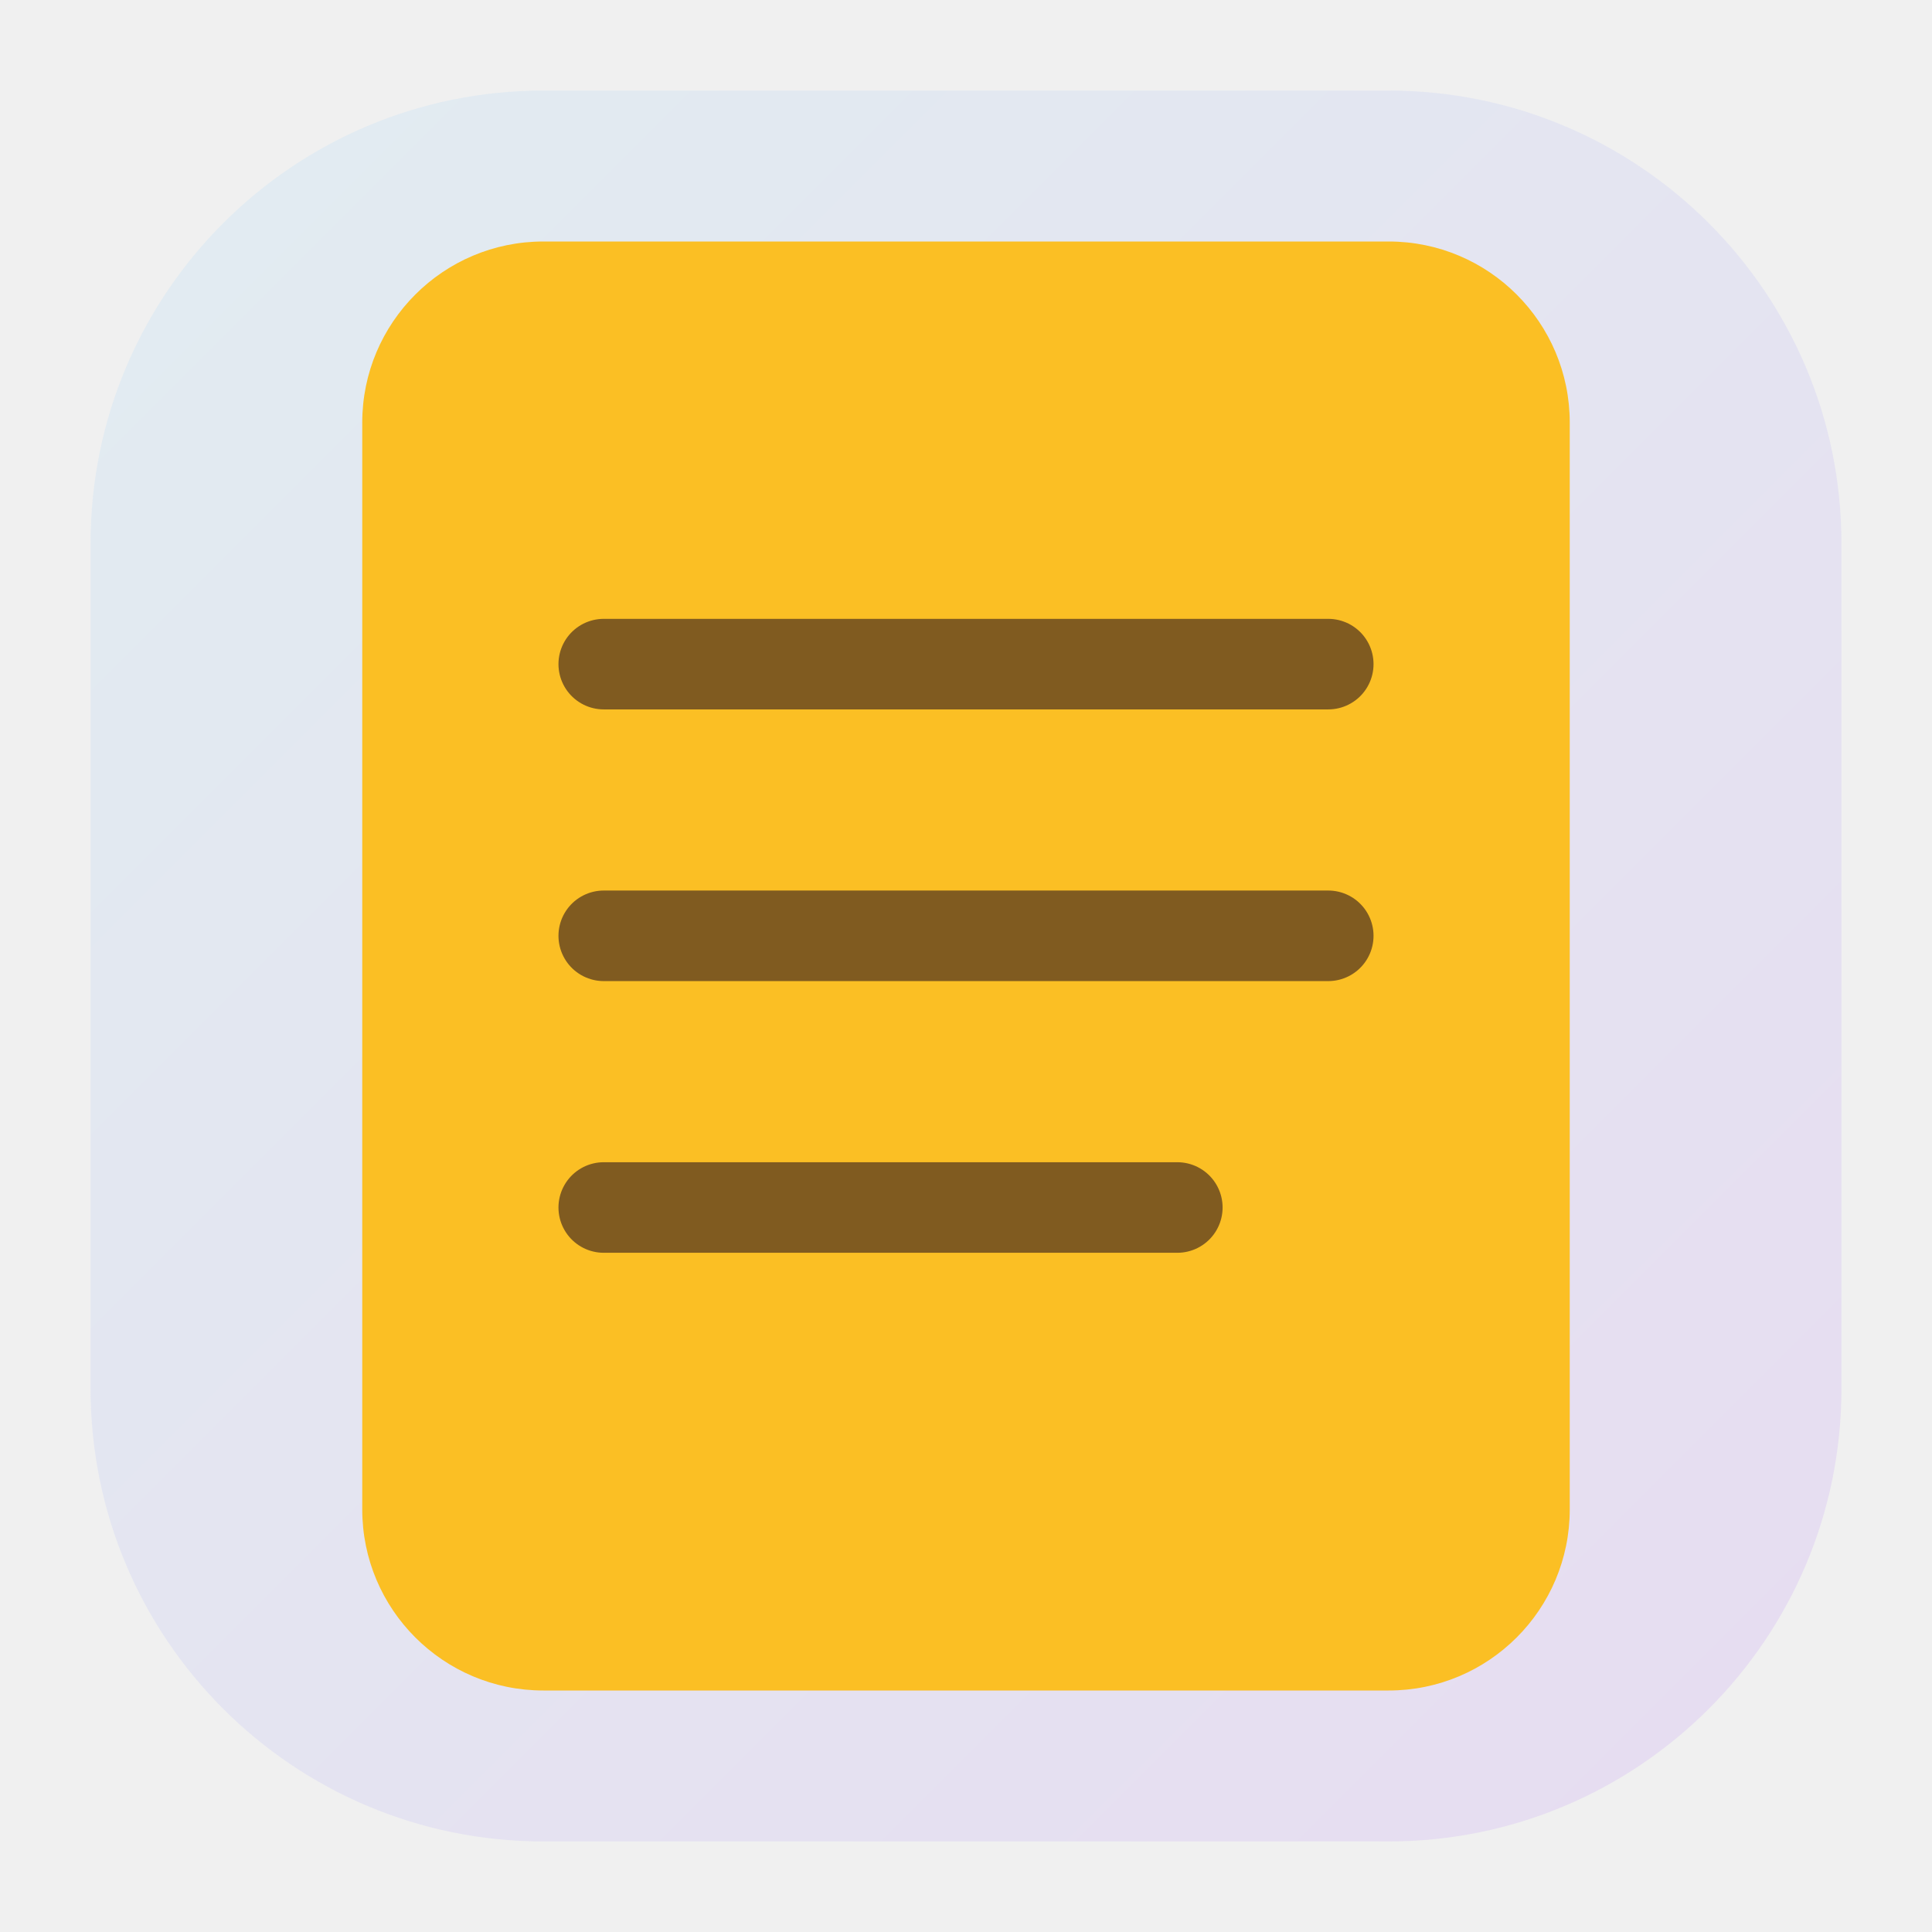
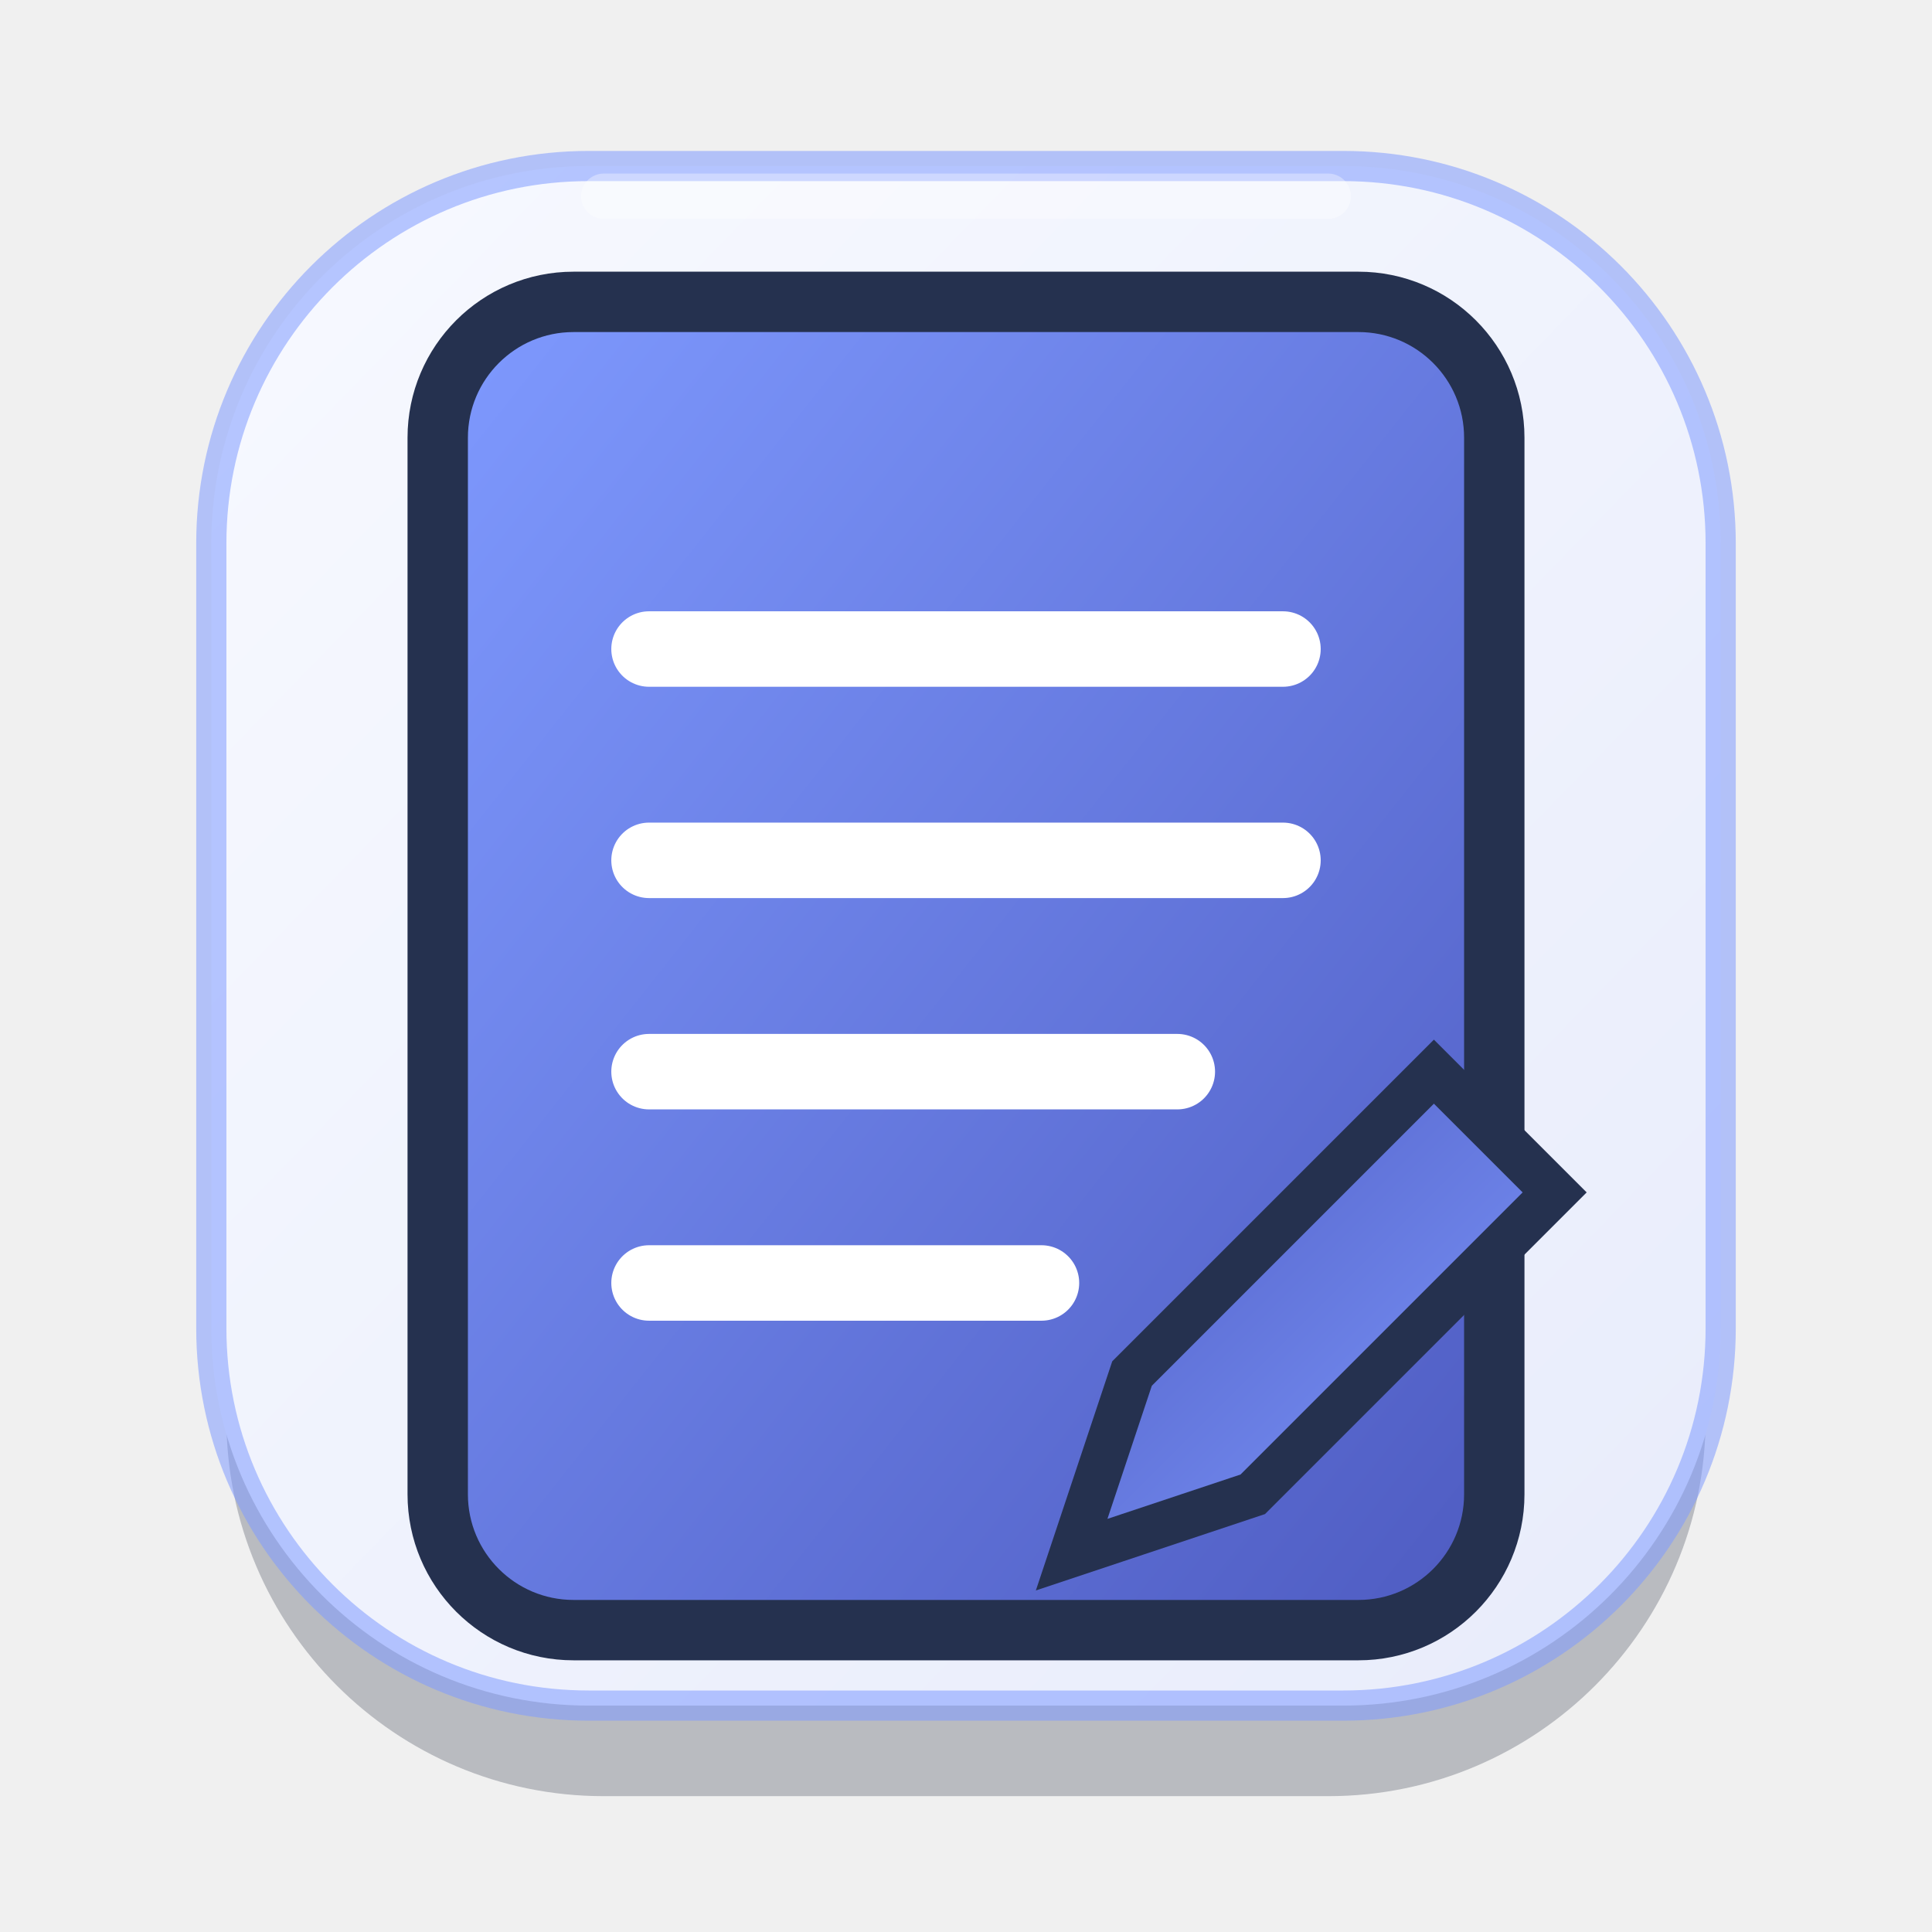
- <svg xmlns="http://www.w3.org/2000/svg" width="64" height="64" viewBox="0 0 64 64" role="img" aria-label="Notes">
+ <svg xmlns="http://www.w3.org/2000/svg" width="128" height="128" viewBox="0 0 128 128" role="img" aria-labelledby="title desc">
  <defs>
-     <linearGradient id="g" x1="0" y1="0" x2="1" y2="1">
-       <stop stop-color="#38BDF8" />
-       <stop offset=".52" stop-color="#6366F1" />
-       <stop offset="1" stop-color="#C026D3" />
+     <linearGradient id="tile" x1="0" y1="0" x2="1" y2="1">
+       <stop stop-color="#f7f9ff" />
+       <stop offset="1" stop-color="#e8ecfb" />
    </linearGradient>
-     <linearGradient id="bg" x1="0" y1="0" x2="1" y2="1">
-       <stop stop-color="#7DD3FC" />
-       <stop offset="1" stop-color="#A855F7" />
+     <linearGradient id="accent" x1="0" y1="0" x2="1" y2="1">
+       <stop stop-color="#7f9aff" />
+       <stop offset="1" stop-color="#4e5bc1" />
    </linearGradient>
-     <filter id="shadow" x="-30%" y="-30%" width="160%" height="160%">
-       <feGaussianBlur stdDeviation="1.2" />
-     </filter>
+     <linearGradient id="accent2" x1="0" y1="0" x2="1" y2="1">
+       <stop stop-color="#4e5bc1" />
+       <stop offset="1" stop-color="#7f9aff" />
+     </linearGradient>
  </defs>
-   <rect x="3" y="3" width="58" height="58" rx="15" fill="url(#bg)" opacity=".13" />
-   <g>
-     <rect x="12" y="8" width="40" height="48" rx="6" fill="#FBBF24" />
-     <path d="M20 22 H44 M20 31 H44 M20 40 H39" stroke="#805B20" stroke-width="3" stroke-linecap="round" />
-   </g>
+   <rect x="15" y="13" width="98" height="102" rx="25" fill="#071025" opacity=".24" transform="translate(0 4)" />
+   <rect x="14" y="11" width="100" height="102" rx="25" fill="url(#tile)" stroke="#7f9aff" stroke-opacity=".55" stroke-width="2" />
+   <path d="M40 13h48" stroke="#ffffff" stroke-opacity=".34" stroke-width="3" stroke-linecap="round" />
+   <rect x="29" y="20" width="70" height="88" rx="9" fill="url(#accent)" stroke="#25314f" stroke-width="4" />
+   <path d="M43 43h42M43 57h42M43 71h35M43 85h26" stroke="#ffffff" stroke-width="5" stroke-linecap="round" stroke-linejoin="round" />
+   <path d="m75 91 20-20 8 8-20 20-12 4Z" fill="url(#accent2)" stroke="#25314f" stroke-width="3" />
</svg>
